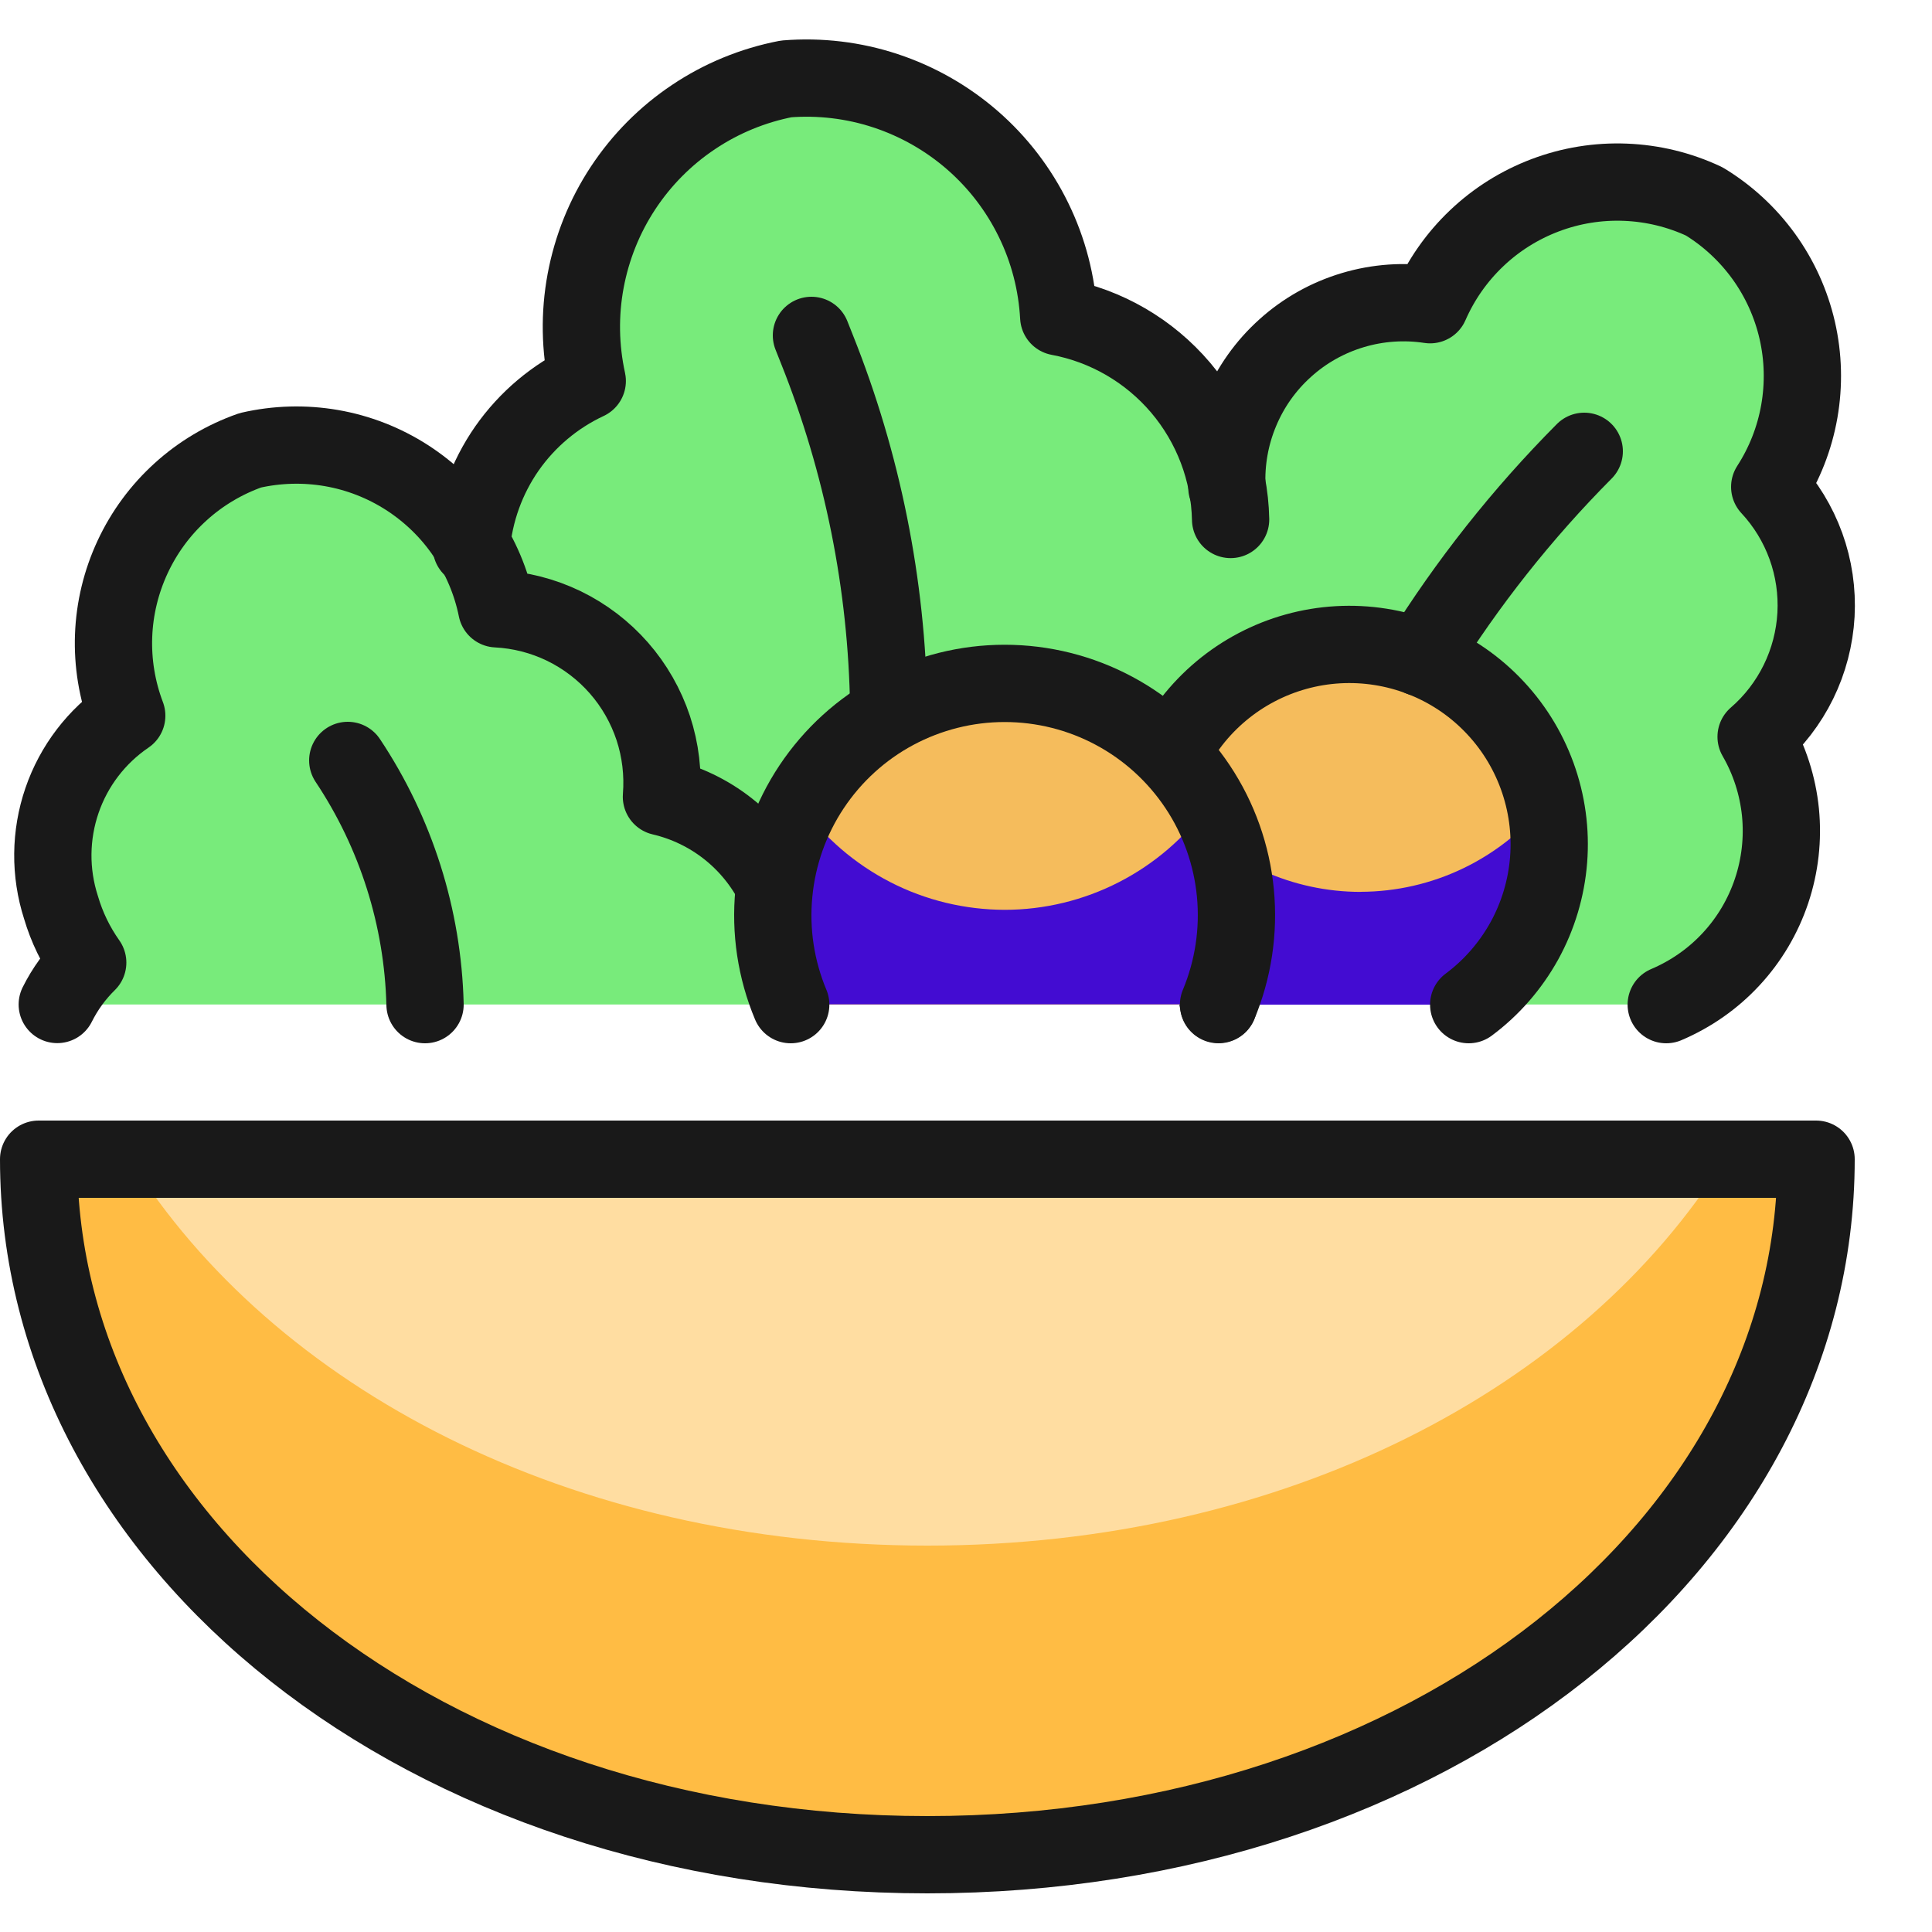
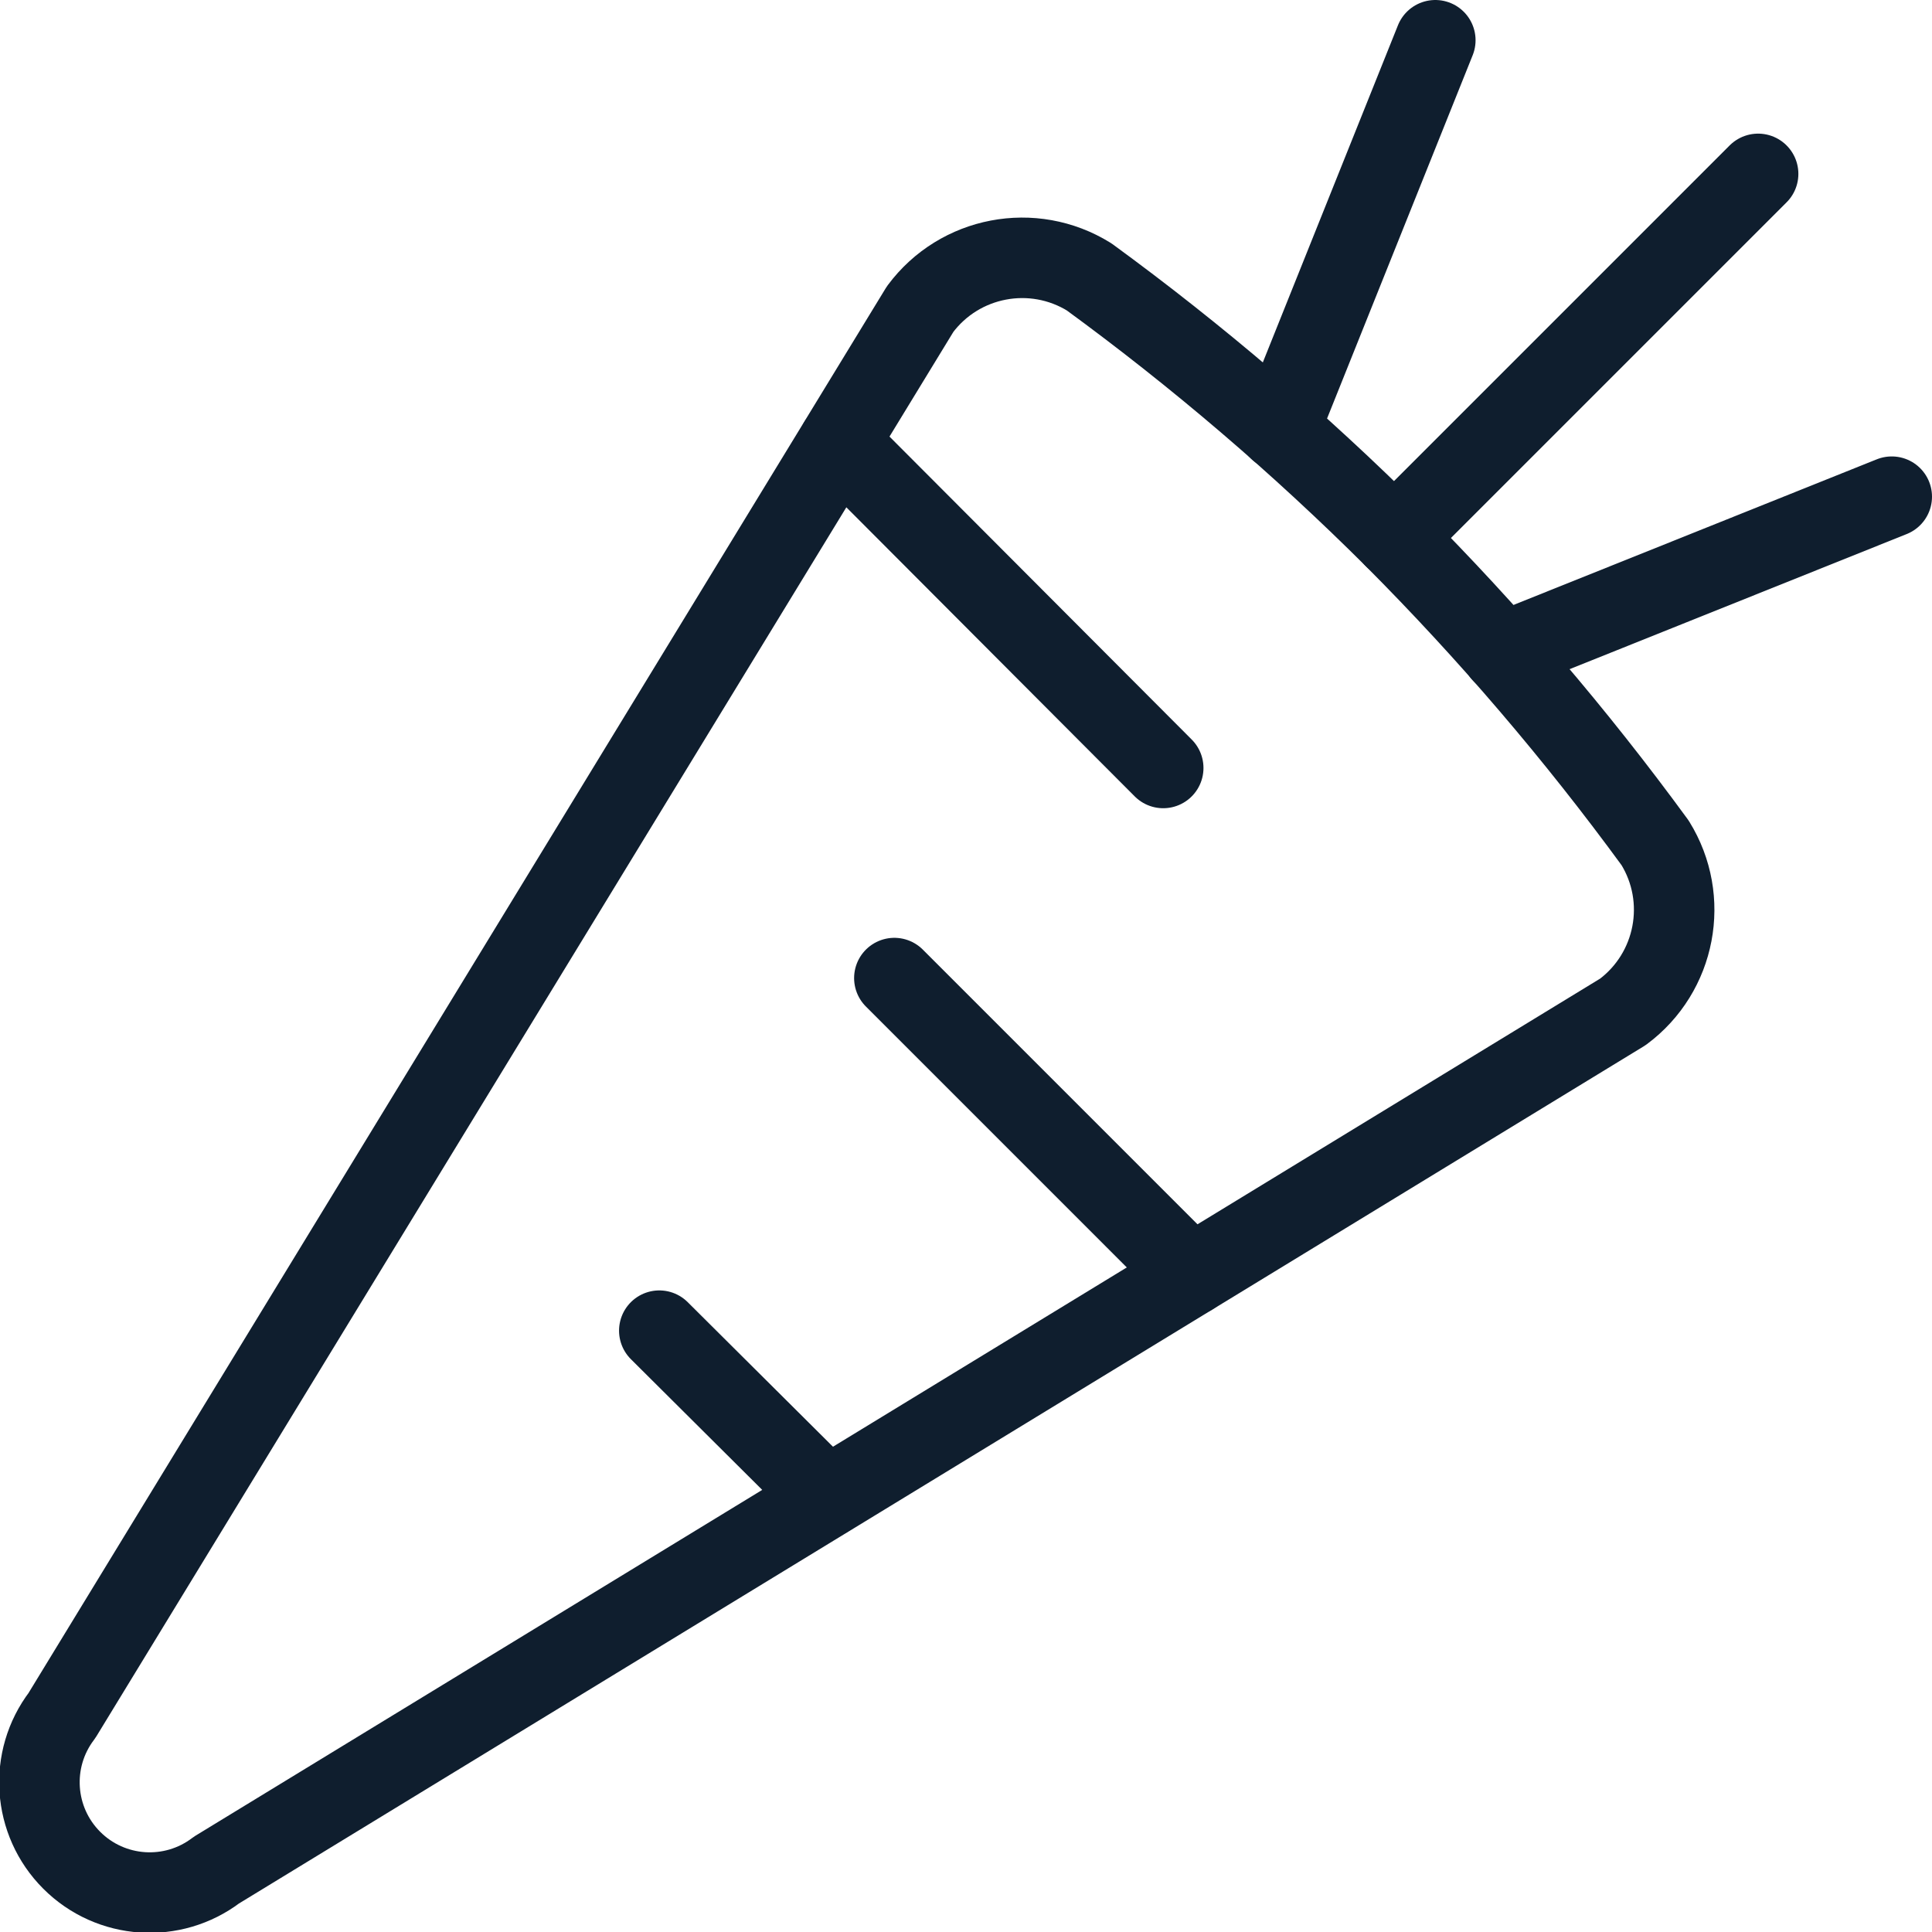
- <svg xmlns="http://www.w3.org/2000/svg" fill="none" viewBox="0 -0.5 25 25" id="Vegetables-Salad--Streamline-Ultimate">
-   <path fill="#78eb7b" d="M15.927 6.218c-0.001 -0.138 -0.018 -0.276 -0.05 -0.41Z" stroke-width="1" />
-   <path fill="#78eb7b" d="M22.727 9.038c0.173 0.299 0.28 0.632 0.315 0.976 0.034 0.344 -0.005 0.691 -0.116 1.019 -0.111 0.328 -0.29 0.628 -0.526 0.88 -0.236 0.253 -0.523 0.452 -0.842 0.585H0.737c0.103 -0.2 0.239 -0.383 0.4 -0.54 -0.156 -0.219 -0.274 -0.462 -0.35 -0.72 -0.144 -0.45 -0.14 -0.934 0.013 -1.381 0.153 -0.447 0.447 -0.832 0.837 -1.099 -0.124 -0.33 -0.18 -0.681 -0.166 -1.033 0.014 -0.352 0.098 -0.698 0.247 -1.017 0.149 -0.319 0.36 -0.606 0.621 -0.843 0.261 -0.237 0.566 -0.419 0.899 -0.537 0.345 -0.079 0.702 -0.088 1.05 -0.028 0.348 0.06 0.681 0.189 0.98 0.378 0.344 0.217 0.629 0.516 0.83 0.87 0.046 -0.453 0.208 -0.886 0.471 -1.258 0.263 -0.372 0.617 -0.669 1.029 -0.862 -0.092 -0.426 -0.098 -0.867 -0.018 -1.296 0.08 -0.429 0.246 -0.837 0.486 -1.201 0.24 -0.364 0.551 -0.677 0.914 -0.919 0.363 -0.243 0.77 -0.41 1.198 -0.493 0.435 -0.035 0.872 0.018 1.286 0.155s0.797 0.356 1.125 0.643c0.328 0.287 0.596 0.637 0.787 1.029 0.191 0.392 0.301 0.819 0.325 1.254 0.546 0.101 1.048 0.367 1.438 0.762 0.39 0.395 0.649 0.901 0.743 1.448 -0.016 -0.338 0.043 -0.675 0.174 -0.987 0.131 -0.312 0.329 -0.591 0.581 -0.817 0.252 -0.226 0.551 -0.393 0.875 -0.489 0.324 -0.096 0.666 -0.119 1 -0.067 0.138 -0.326 0.342 -0.62 0.598 -0.865 0.256 -0.245 0.56 -0.434 0.892 -0.557 0.33 -0.124 0.681 -0.18 1.033 -0.166 0.352 0.014 0.698 0.097 1.017 0.246 0.303 0.183 0.567 0.425 0.775 0.712 0.208 0.287 0.356 0.613 0.435 0.958 0.079 0.345 0.088 0.703 0.026 1.052 -0.062 0.349 -0.193 0.682 -0.386 0.979 0.206 0.221 0.365 0.481 0.468 0.765 0.103 0.284 0.148 0.585 0.132 0.886 -0.016 0.301 -0.092 0.596 -0.225 0.868 -0.132 0.271 -0.318 0.513 -0.545 0.711h-0.003Z" stroke-width="1" />
-   <path fill="#ffdda1" d="M0.5 14.5c0 4.97 5 9 11.5 9s11.5 -4.03 11.5 -9H0.5Z" stroke-width="1" />
-   <path fill="#ffbc44" d="M12 19.5c-4.62 0 -8.471 -2.041 -10.319 -5H0.5c0 4.97 5 9 11.5 9s11.5 -4.03 11.5 -9h-1.181c-1.848 2.962 -5.699 5 -10.319 5Z" stroke-width="1" />
-   <path stroke="#191919" stroke-linecap="round" stroke-linejoin="round" d="M0.5 14.5c0 4.97 5 9 11.5 9s11.5 -4.03 11.5 -9H0.5Z" stroke-width="1" />
-   <path stroke="#191919" stroke-linecap="round" stroke-linejoin="round" d="M10.023 10.962c-0.145 -0.287 -0.351 -0.54 -0.604 -0.739 -0.253 -0.199 -0.547 -0.34 -0.86 -0.413 0.024 -0.301 -0.012 -0.603 -0.106 -0.889 -0.095 -0.286 -0.246 -0.551 -0.445 -0.778 -0.199 -0.227 -0.441 -0.411 -0.712 -0.543 -0.271 -0.131 -0.567 -0.207 -0.868 -0.222 -0.07 -0.346 -0.209 -0.675 -0.409 -0.967 -0.199 -0.292 -0.455 -0.54 -0.753 -0.732 -0.297 -0.191 -0.63 -0.321 -0.978 -0.381 -0.348 -0.06 -0.705 -0.05 -1.049 0.029 -0.333 0.117 -0.64 0.299 -0.901 0.536 -0.262 0.237 -0.473 0.524 -0.622 0.844 -0.149 0.32 -0.233 0.667 -0.246 1.019 -0.013 0.353 0.045 0.705 0.17 1.035 -0.391 0.266 -0.685 0.651 -0.838 1.098 -0.153 0.447 -0.158 0.932 -0.013 1.382 0.075 0.256 0.192 0.497 0.346 0.715 -0.161 0.158 -0.294 0.341 -0.394 0.542" stroke-width="1" />
-   <path stroke="#191919" stroke-linecap="round" stroke-linejoin="round" d="M15.924 6.222c-0.013 -0.626 -0.242 -1.228 -0.647 -1.706 -0.405 -0.477 -0.962 -0.801 -1.577 -0.916 -0.024 -0.436 -0.134 -0.862 -0.326 -1.254 -0.191 -0.392 -0.459 -0.742 -0.788 -1.029 -0.329 -0.287 -0.712 -0.505 -1.126 -0.642 -0.414 -0.137 -0.852 -0.189 -1.287 -0.154 -0.428 0.083 -0.836 0.25 -1.198 0.493 -0.363 0.242 -0.673 0.555 -0.913 0.919 -0.24 0.364 -0.404 0.773 -0.484 1.202 -0.08 0.429 -0.072 0.869 0.021 1.295 -0.417 0.195 -0.775 0.496 -1.039 0.873 -0.263 0.378 -0.422 0.818 -0.461 1.277" stroke-width="1" />
-   <path stroke="#191919" stroke-linecap="round" stroke-linejoin="round" d="M21.561 12.5c0.318 -0.135 0.605 -0.335 0.84 -0.589 0.235 -0.253 0.413 -0.554 0.523 -0.882 0.11 -0.328 0.149 -0.675 0.115 -1.019 -0.035 -0.344 -0.142 -0.677 -0.315 -0.976 0.229 -0.198 0.415 -0.44 0.548 -0.711 0.133 -0.271 0.21 -0.567 0.227 -0.869 0.016 -0.302 -0.028 -0.604 -0.131 -0.888 -0.103 -0.284 -0.262 -0.545 -0.468 -0.766 0.192 -0.297 0.322 -0.629 0.383 -0.977 0.061 -0.348 0.052 -0.705 -0.027 -1.049 -0.079 -0.344 -0.226 -0.669 -0.433 -0.956 -0.207 -0.286 -0.469 -0.529 -0.771 -0.712 -0.32 -0.15 -0.666 -0.234 -1.02 -0.248 -0.353 -0.014 -0.705 0.043 -1.036 0.168 -0.331 0.125 -0.633 0.314 -0.889 0.558 -0.256 0.243 -0.461 0.536 -0.602 0.859 -0.334 -0.051 -0.676 -0.027 -1 0.07 -0.324 0.097 -0.623 0.264 -0.874 0.491 -0.252 0.226 -0.45 0.505 -0.58 0.818 -0.131 0.312 -0.19 0.649 -0.175 0.987" stroke-width="1" />
-   <path fill="#f5bc5c" d="M19.005 12.5c0.296 -0.22 0.541 -0.502 0.72 -0.825 0.178 -0.323 0.285 -0.681 0.314 -1.049 0.029 -0.368 -0.022 -0.738 -0.148 -1.085 -0.126 -0.347 -0.325 -0.663 -0.583 -0.926 -0.258 -0.264 -0.57 -0.469 -0.914 -0.602 -0.344 -0.133 -0.713 -0.191 -1.081 -0.17 -0.368 0.021 -0.728 0.121 -1.055 0.293 -0.327 0.172 -0.613 0.412 -0.839 0.703 -0.098 0.125 -0.185 0.259 -0.259 0.4l0.609 3.256" stroke-width="1" />
-   <path fill="#430cd2" d="M17.607 11.041c-0.436 -0 -0.868 -0.093 -1.265 -0.273 -0.398 -0.179 -0.753 -0.441 -1.042 -0.768l0.468 2.5h3.237c0.398 -0.294 0.704 -0.696 0.88 -1.159s0.216 -0.966 0.115 -1.451c-0.288 0.358 -0.652 0.647 -1.066 0.846 -0.414 0.199 -0.867 0.303 -1.327 0.304Z" stroke-width="1" />
-   <path stroke="#191919" stroke-linecap="round" stroke-linejoin="round" d="M19.005 12.5c0.296 -0.22 0.541 -0.502 0.72 -0.825 0.178 -0.323 0.285 -0.681 0.314 -1.049 0.029 -0.368 -0.022 -0.738 -0.148 -1.085 -0.126 -0.347 -0.325 -0.663 -0.583 -0.926 -0.258 -0.264 -0.57 -0.469 -0.914 -0.602 -0.344 -0.133 -0.713 -0.191 -1.081 -0.17 -0.368 0.021 -0.728 0.121 -1.055 0.293 -0.327 0.172 -0.613 0.412 -0.839 0.703 -0.098 0.125 -0.185 0.259 -0.259 0.4l0.609 3.256" stroke-width="1" />
-   <path stroke="#191919" stroke-linecap="round" stroke-linejoin="round" d="M4.5 9.34c0.625 0.938 0.972 2.033 1 3.16" stroke-width="1" />
-   <path stroke="#191919" stroke-linecap="round" stroke-linejoin="round" d="m10.5 3.84 0.071 0.179c0.59 1.475 0.905 3.045 0.929 4.633" stroke-width="1" />
-   <path stroke="#191919" stroke-linecap="round" stroke-linejoin="round" d="M20.5 5.34c-0.803 0.808 -1.512 1.704 -2.114 2.671" stroke-width="1" />
-   <path fill="#f5bc5c" d="M10.232 12.5c-0.191 -0.456 -0.266 -0.952 -0.218 -1.444 0.047 -0.492 0.215 -0.965 0.489 -1.376 0.274 -0.411 0.645 -0.749 1.081 -0.982 0.436 -0.233 0.922 -0.355 1.416 -0.355 0.494 0 0.981 0.122 1.416 0.355 0.436 0.233 0.807 0.571 1.081 0.982 0.274 0.411 0.442 0.884 0.489 1.376 0.047 0.492 -0.028 0.988 -0.218 1.444" stroke-width="1" />
-   <path fill="#430cd2" d="M13 11.273c-0.514 -0.001 -1.022 -0.123 -1.479 -0.358s-0.853 -0.575 -1.154 -0.993c-0.212 0.392 -0.335 0.827 -0.358 1.272 -0.023 0.445 0.053 0.89 0.223 1.303h5.536c0.171 -0.412 0.248 -0.857 0.224 -1.303 -0.023 -0.446 -0.146 -0.88 -0.359 -1.272 -0.3 0.418 -0.696 0.758 -1.154 0.993 -0.458 0.235 -0.965 0.358 -1.479 0.358Z" stroke-width="1" />
-   <path stroke="#191919" stroke-linecap="round" stroke-linejoin="round" d="M10.232 12.5c-0.191 -0.456 -0.266 -0.952 -0.218 -1.444 0.047 -0.492 0.215 -0.965 0.489 -1.376 0.274 -0.411 0.645 -0.749 1.081 -0.982 0.436 -0.233 0.922 -0.355 1.416 -0.355 0.494 0 0.981 0.122 1.416 0.355 0.436 0.233 0.807 0.571 1.081 0.982 0.274 0.411 0.442 0.884 0.489 1.376 0.047 0.492 -0.028 0.988 -0.218 1.444" stroke-width="1" />
+ <svg xmlns="http://www.w3.org/2000/svg" viewBox="0 0 24 24">
+   <path d="M20.56 10.47a32.7 32.7 0 0 0 -3.24 -3.79 32.7 32.7 0 0 0 -3.79 -3.24 1.58 1.58 0 0 0 -2.1 0.4L0.77 21.31a1.37 1.37 0 0 0 1.92 1.92l17.47 -10.66a1.58 1.58 0 0 0 0.4 -2.1Z" fill="none" stroke="#0f1e2e" stroke-linecap="round" stroke-linejoin="round" stroke-width="1" />
+   <path d="M15.89 5.34 17.83 0.5" fill="none" stroke="#0f1e2e" stroke-linecap="round" stroke-linejoin="round" stroke-width="1" />
+   <path d="m18.66 8.11 4.84 -1.94" fill="none" stroke="#0f1e2e" stroke-linecap="round" stroke-linejoin="round" stroke-width="1" />
+   <path d="m17.32 6.68 4.52 -4.52" fill="none" stroke="#0f1e2e" stroke-linecap="round" stroke-linejoin="round" stroke-width="1" />
+   <path d="m10.42 5.5 4.03 4.04" fill="none" stroke="#0f1e2e" stroke-linecap="round" stroke-linejoin="round" stroke-width="1" />
+   <path d="m11.11 12.15 3.69 3.69" fill="none" stroke="#0f1e2e" stroke-linecap="round" stroke-linejoin="round" stroke-width="1" />
+   <path d="m8.19 16.53 2.08 2.07" fill="none" stroke="#0f1e2e" stroke-linecap="round" stroke-linejoin="round" stroke-width="1" />
</svg>
